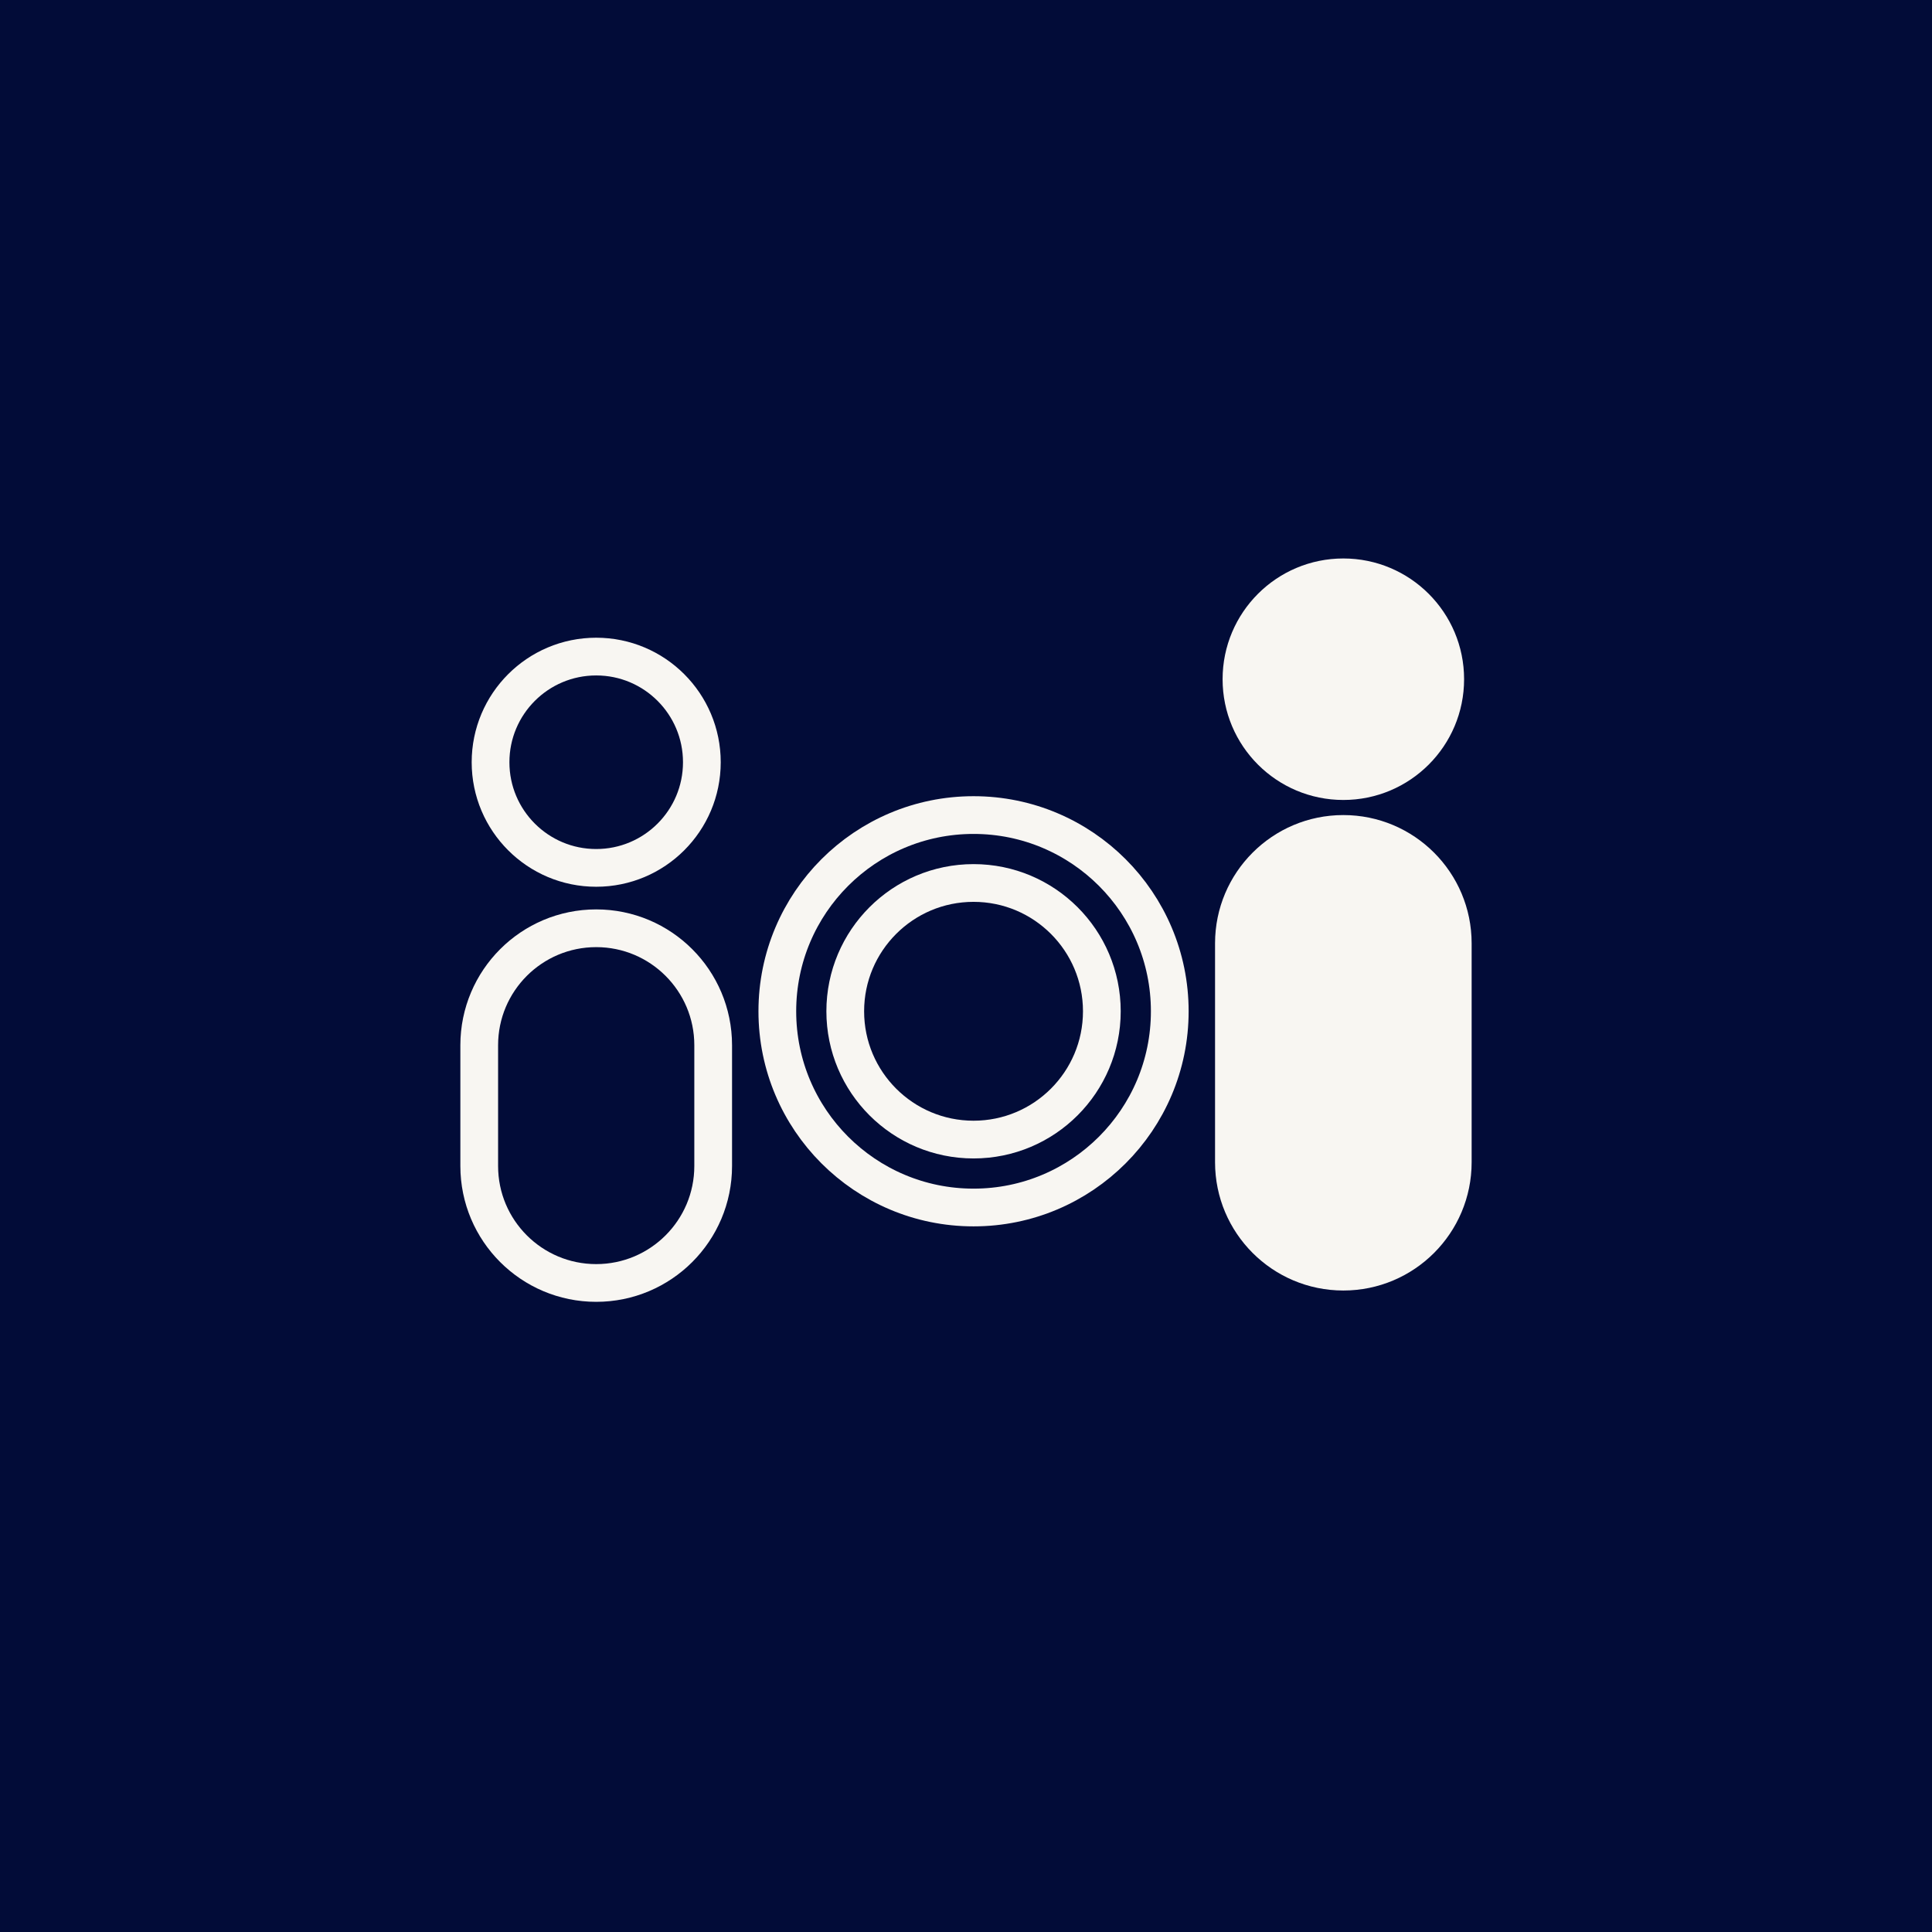
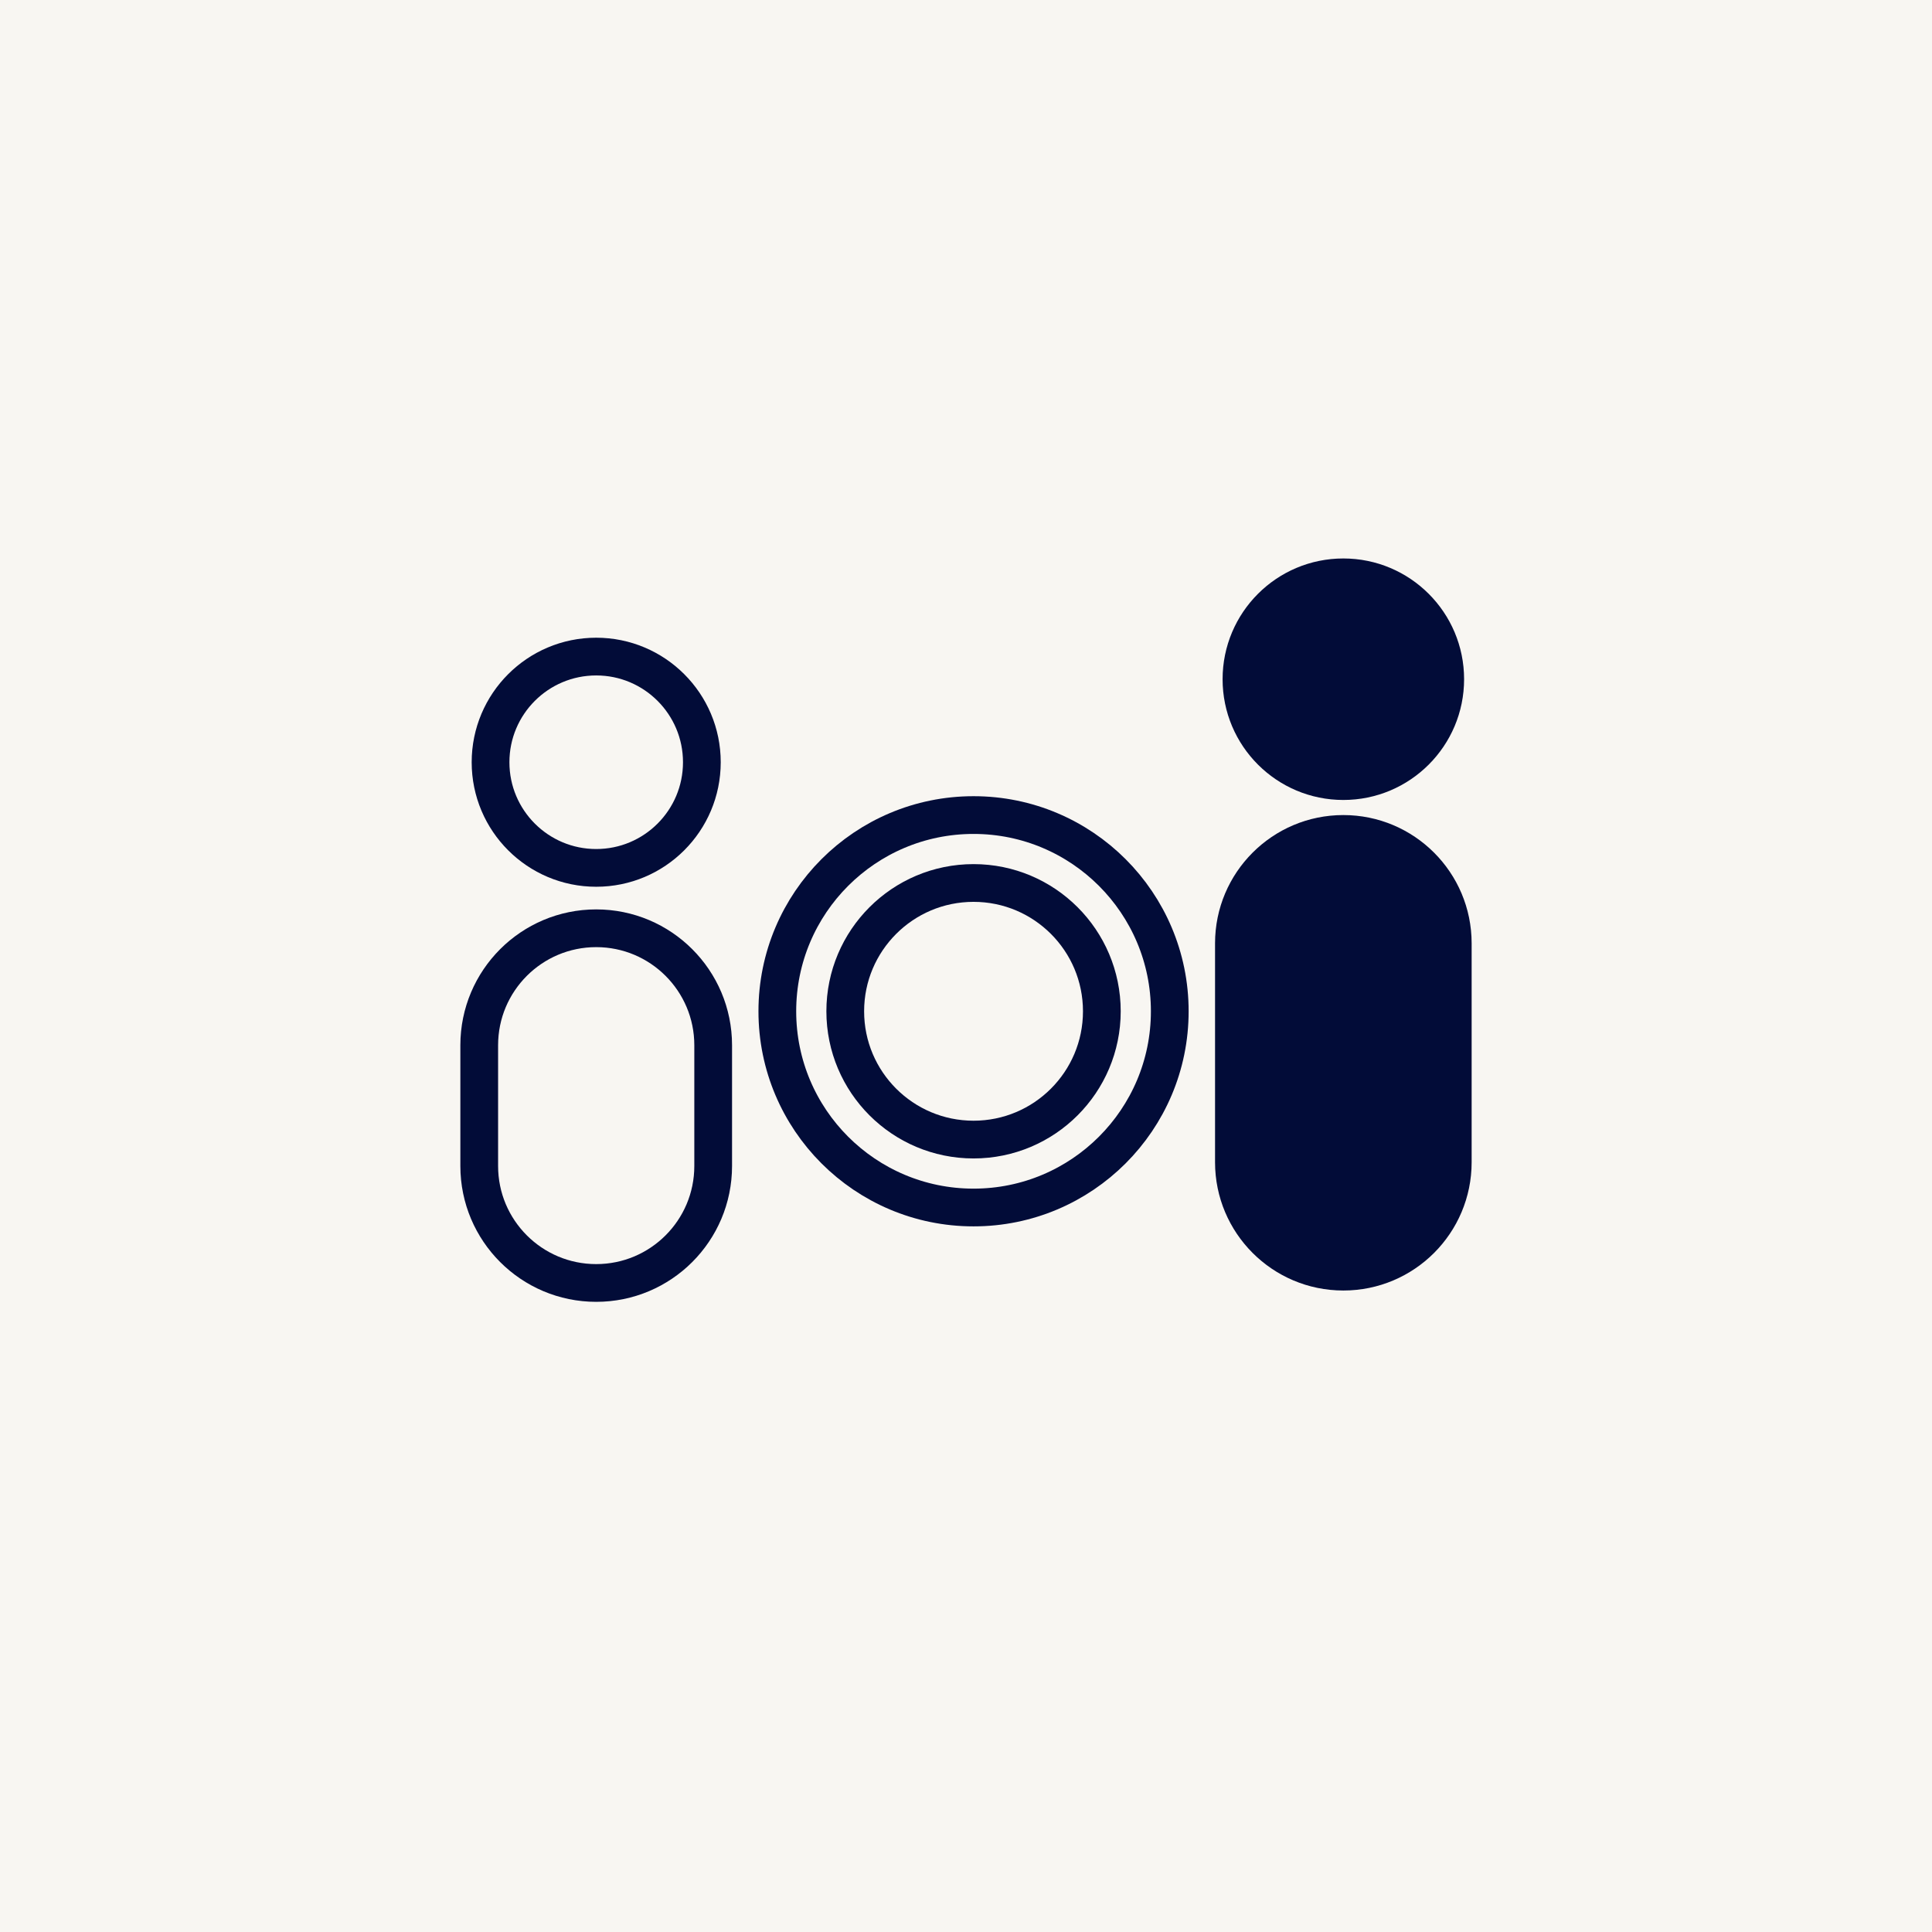
<svg xmlns="http://www.w3.org/2000/svg" viewBox="0 0 512 512" width="512" height="512" role="img" aria-label="MyRecruiterCheck">
-   <rect width="512" height="512" fill="#020C38" />
-   <g fill="none" stroke="#F8F6F2" stroke-width="10">
+   <rect width="512" height="512" fill="#F8F6F2" />
+   <g fill="none" stroke="#020C38" stroke-width="10">
    <circle cx="158" cy="202" r="28" />
    <rect x="127" y="246" width="62" height="94" rx="31" />
    <circle cx="258" cy="268" r="52" />
    <circle cx="258" cy="268" r="34" />
  </g>
-   <g fill="#F8F6F2">
+   <g fill="#020C38">
    <circle cx="356" cy="180" r="32" />
    <rect x="322" y="216" width="68" height="126" rx="34" />
  </g>
</svg>
